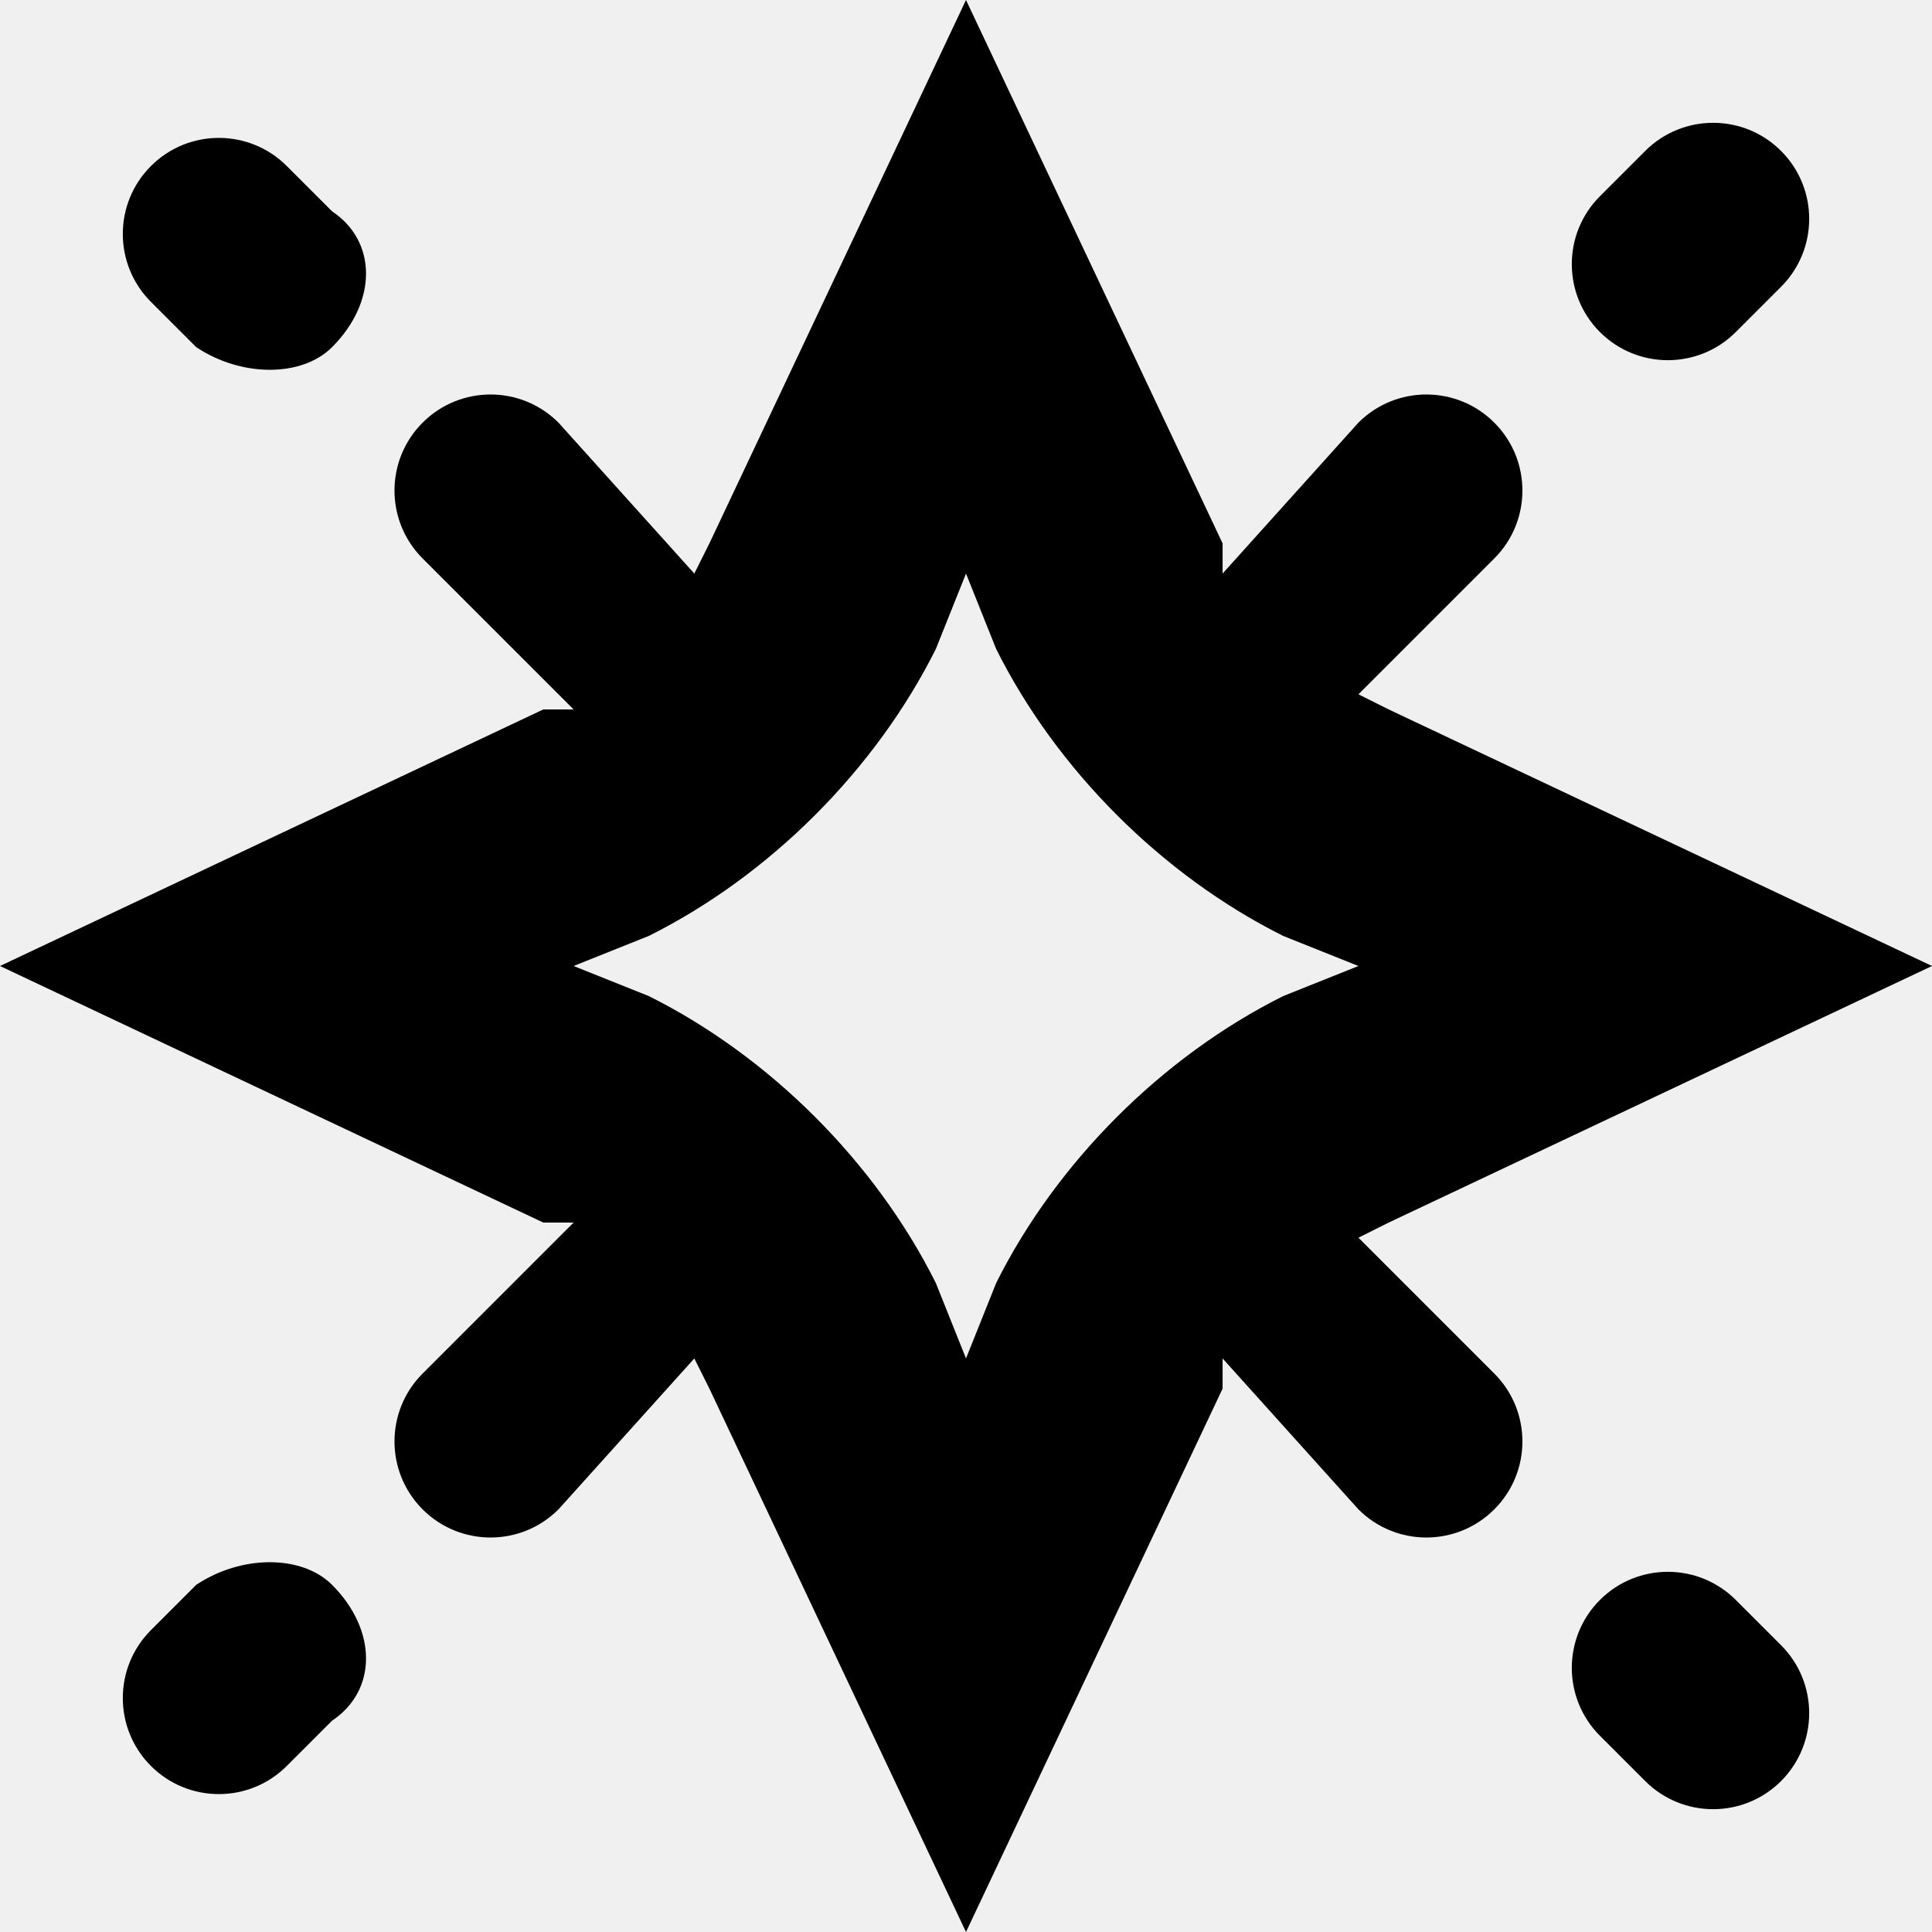
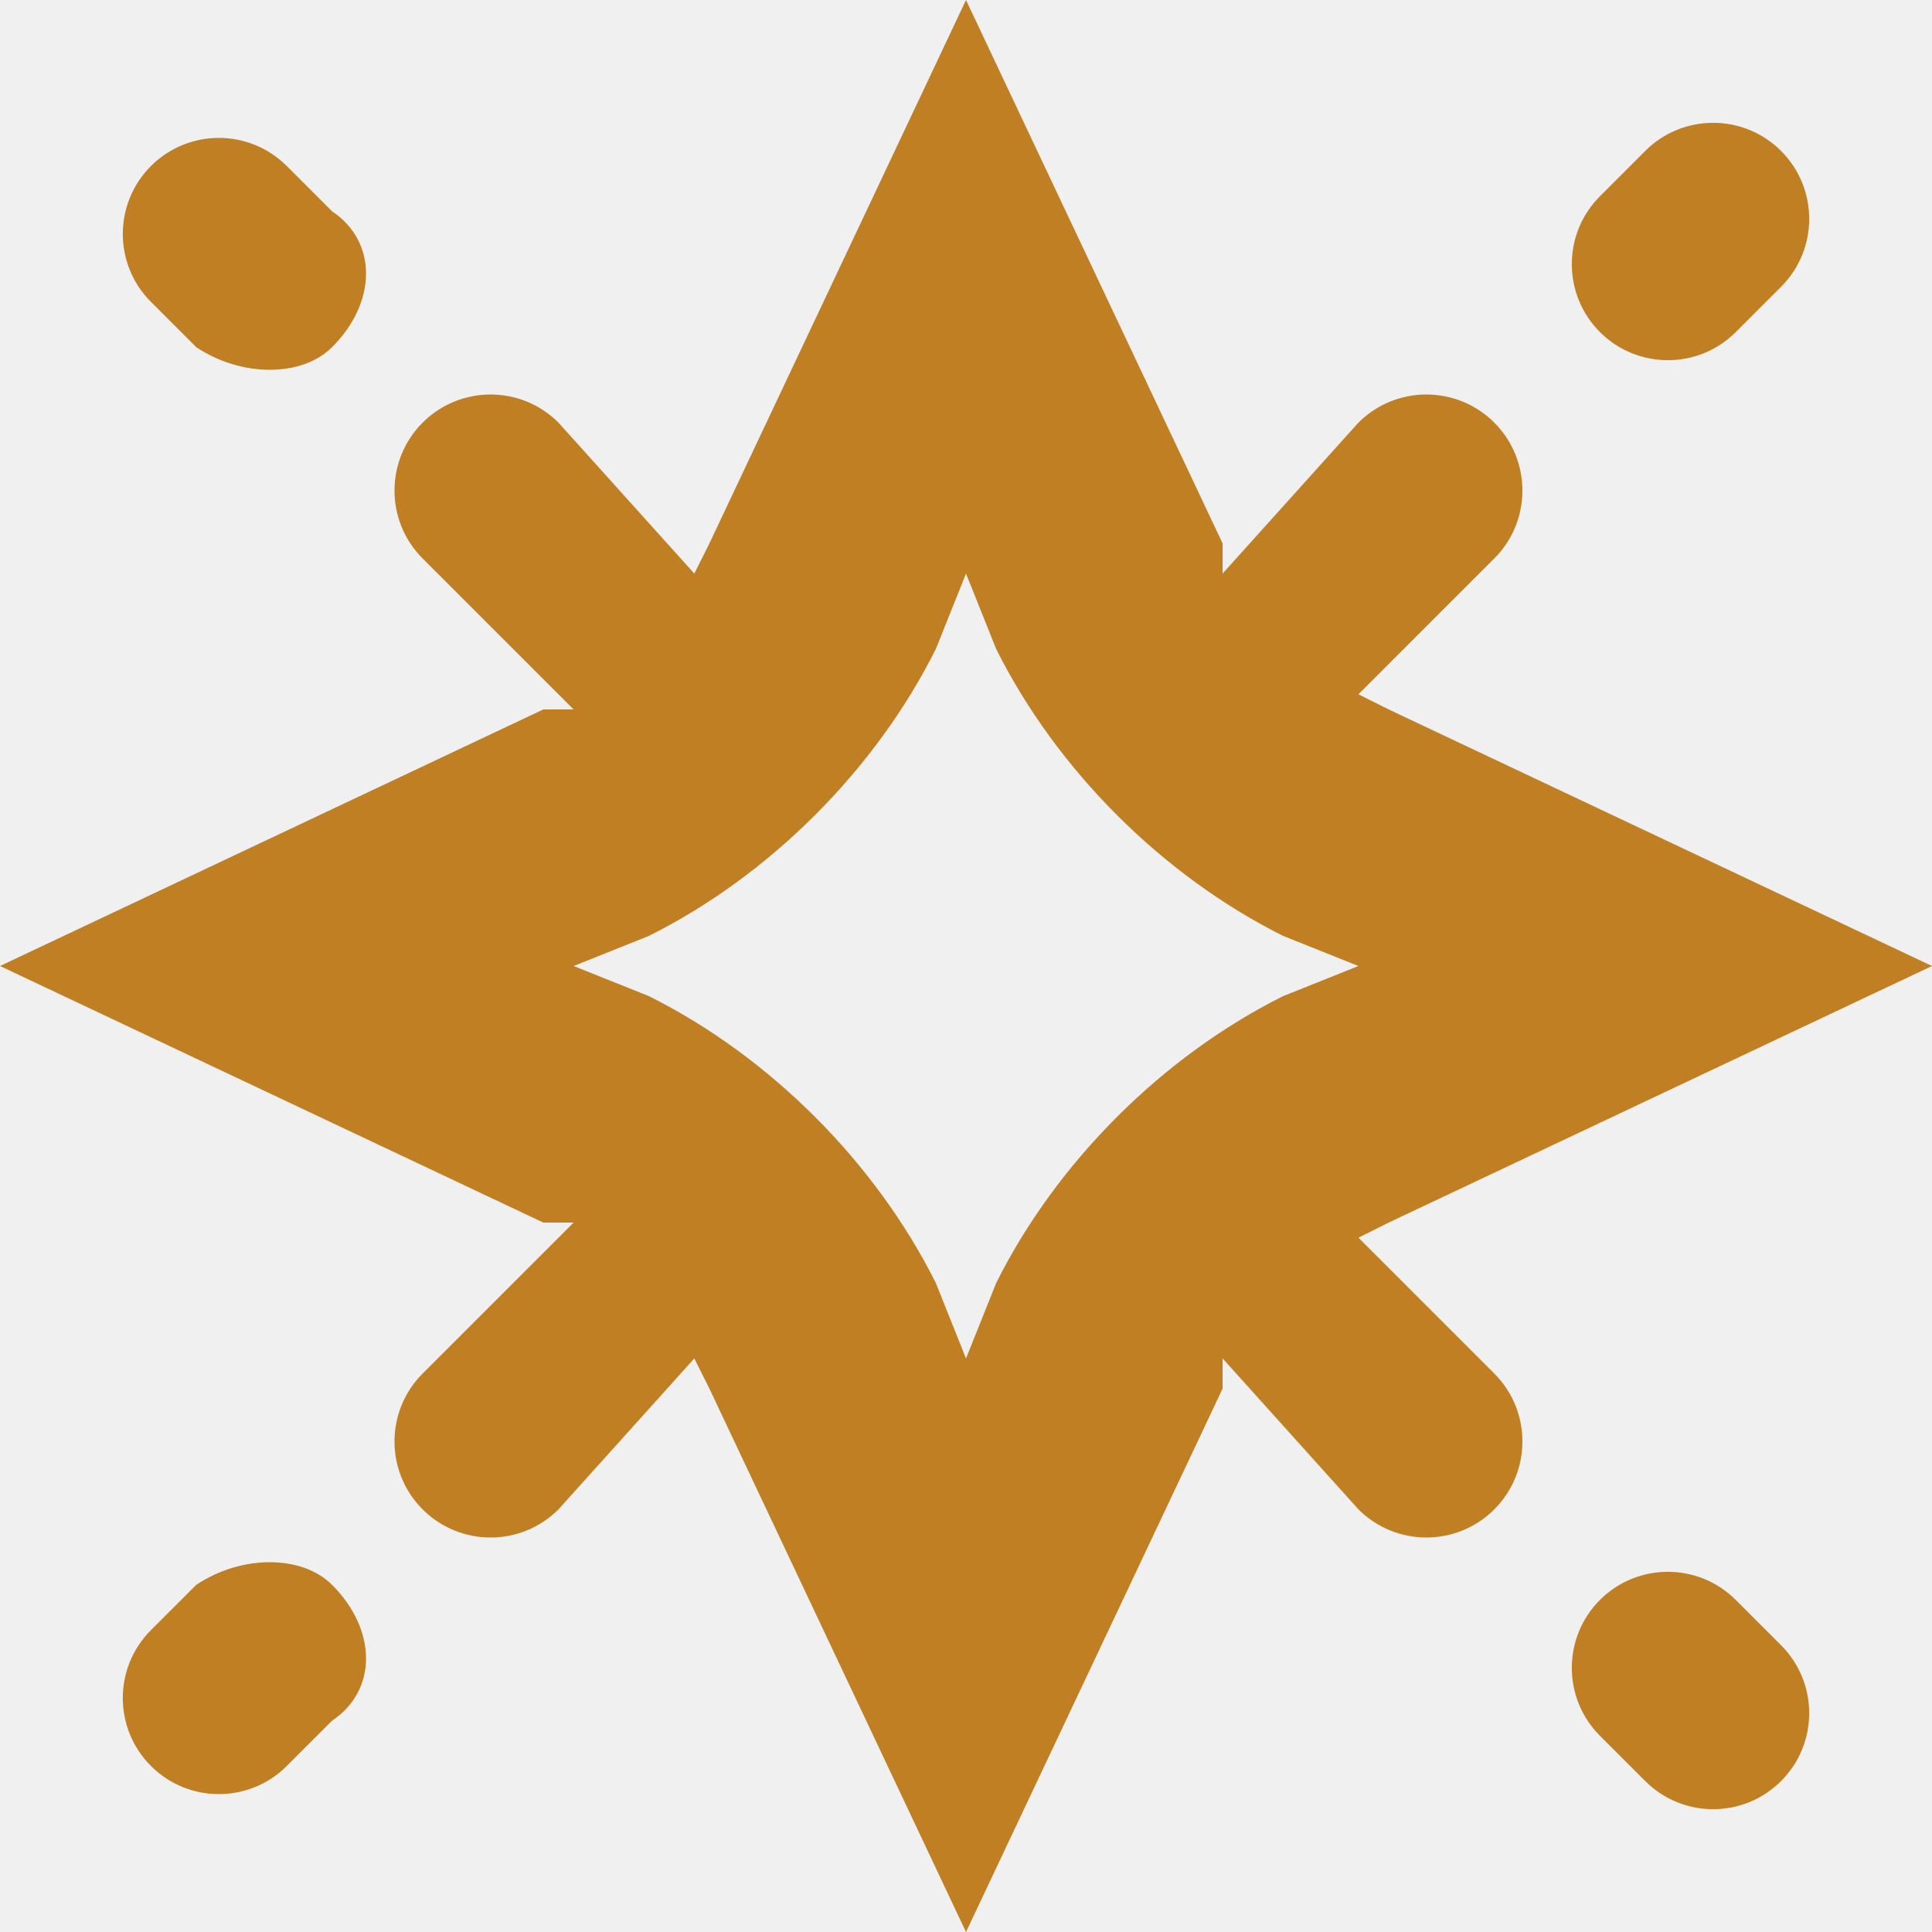
<svg xmlns="http://www.w3.org/2000/svg" viewBox="0 0 128 128">
  <path fill-rule="evenodd" d="M81 36 64 0 47 36l-1 2-9-10a6 6 0 0 0-9 9l10 10h-2L0 64l36 17h2L28 91a6 6 0 1 0 9 9l9-10 1 2 17 36 17-36v-2l9 10a6 6 0 1 0 9-9l-9-9 2-1 36-17-36-17-2-1 9-9a6 6 0 1 0-9-9l-9 10v-2Zm-17 2-2 5c-4 8-11 15-19 19l-5 2 5 2c8 4 15 11 19 19l2 5 2-5c4-8 11-15 19-19l5-2-5-2c-8-4-15-11-19-19l-2-5Z" clip-rule="evenodd" />
  <path d="M118 19a6 6 0 0 0-9-9l-3 3a6 6 0 1 0 9 9l3-3Zm-96 4c-2 2-6 2-9 0l-3-3a6 6 0 1 1 9-9l3 3c3 2 3 6 0 9Zm0 82c-2-2-6-2-9 0l-3 3a6 6 0 1 0 9 9l3-3c3-2 3-6 0-9Zm96 4a6 6 0 0 1-9 9l-3-3a6 6 0 1 1 9-9l3 3Z" />
-   <style>path{fill:#000}@media (prefers-color-scheme:dark){path{fill:#fff}}</style>
+   <style>path{fill:#C17F24}@media (prefers-color-scheme:dark){path{fill:#E8A83A}}</style>
</svg>
